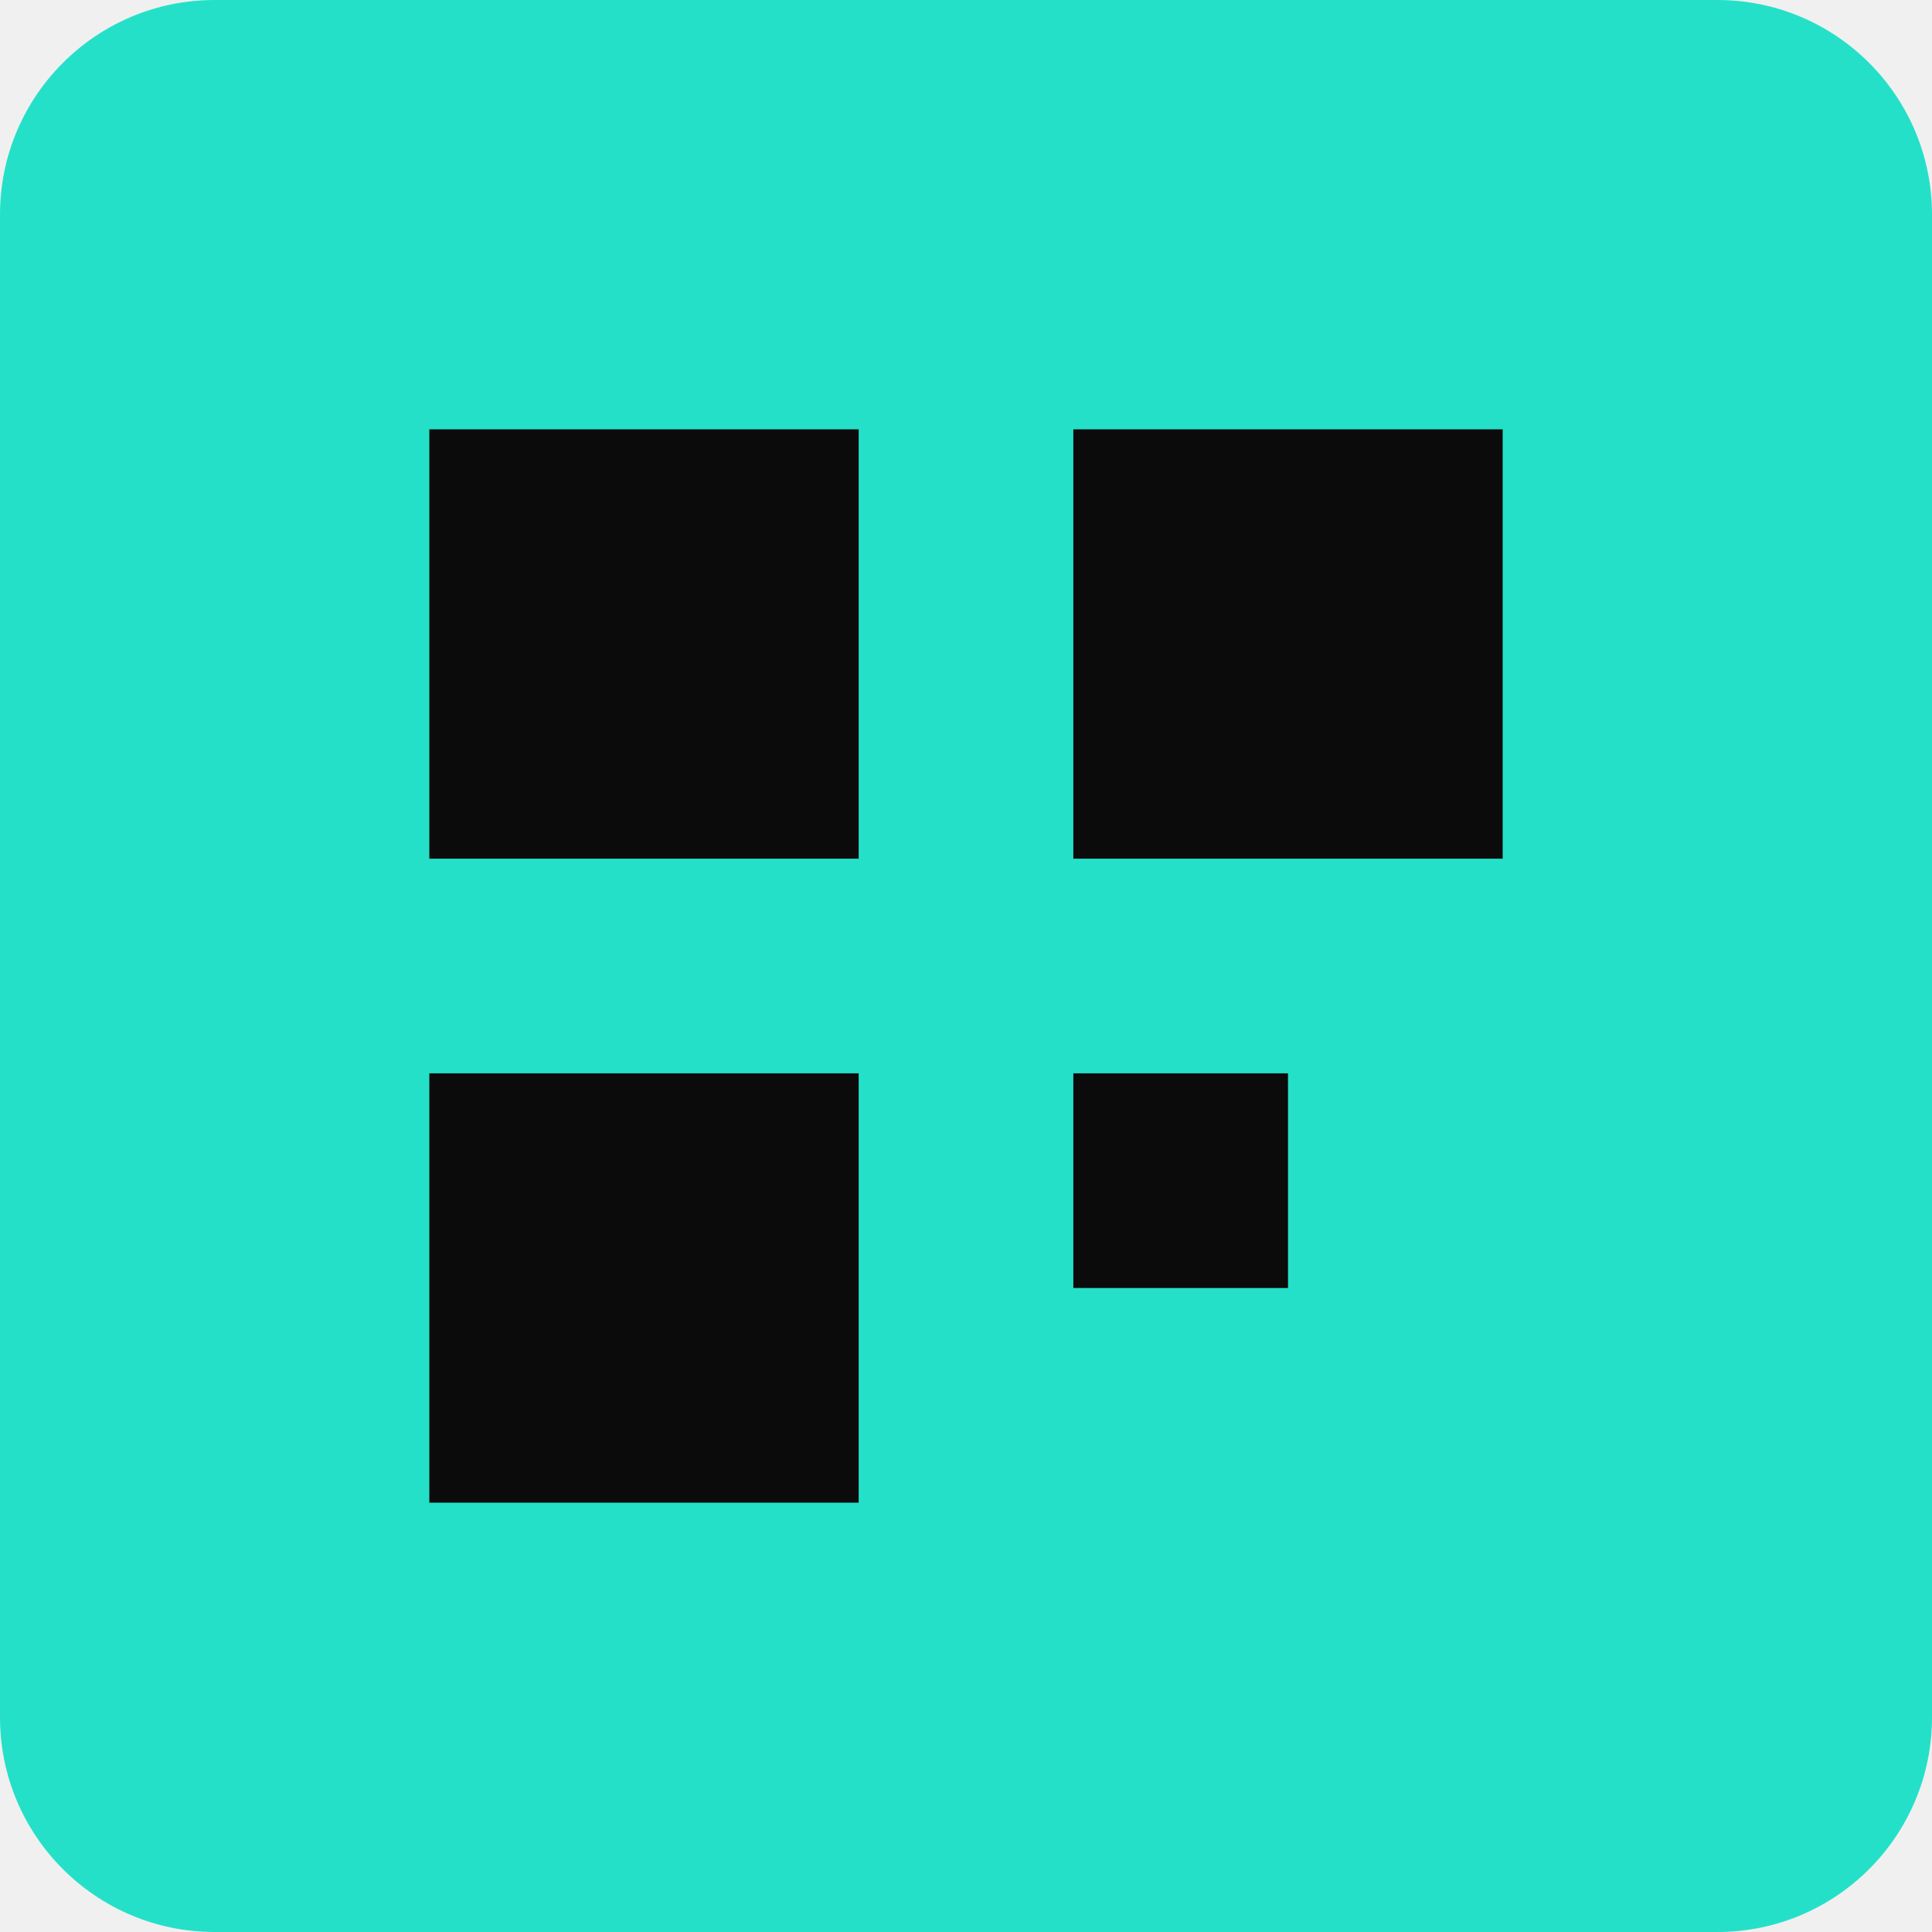
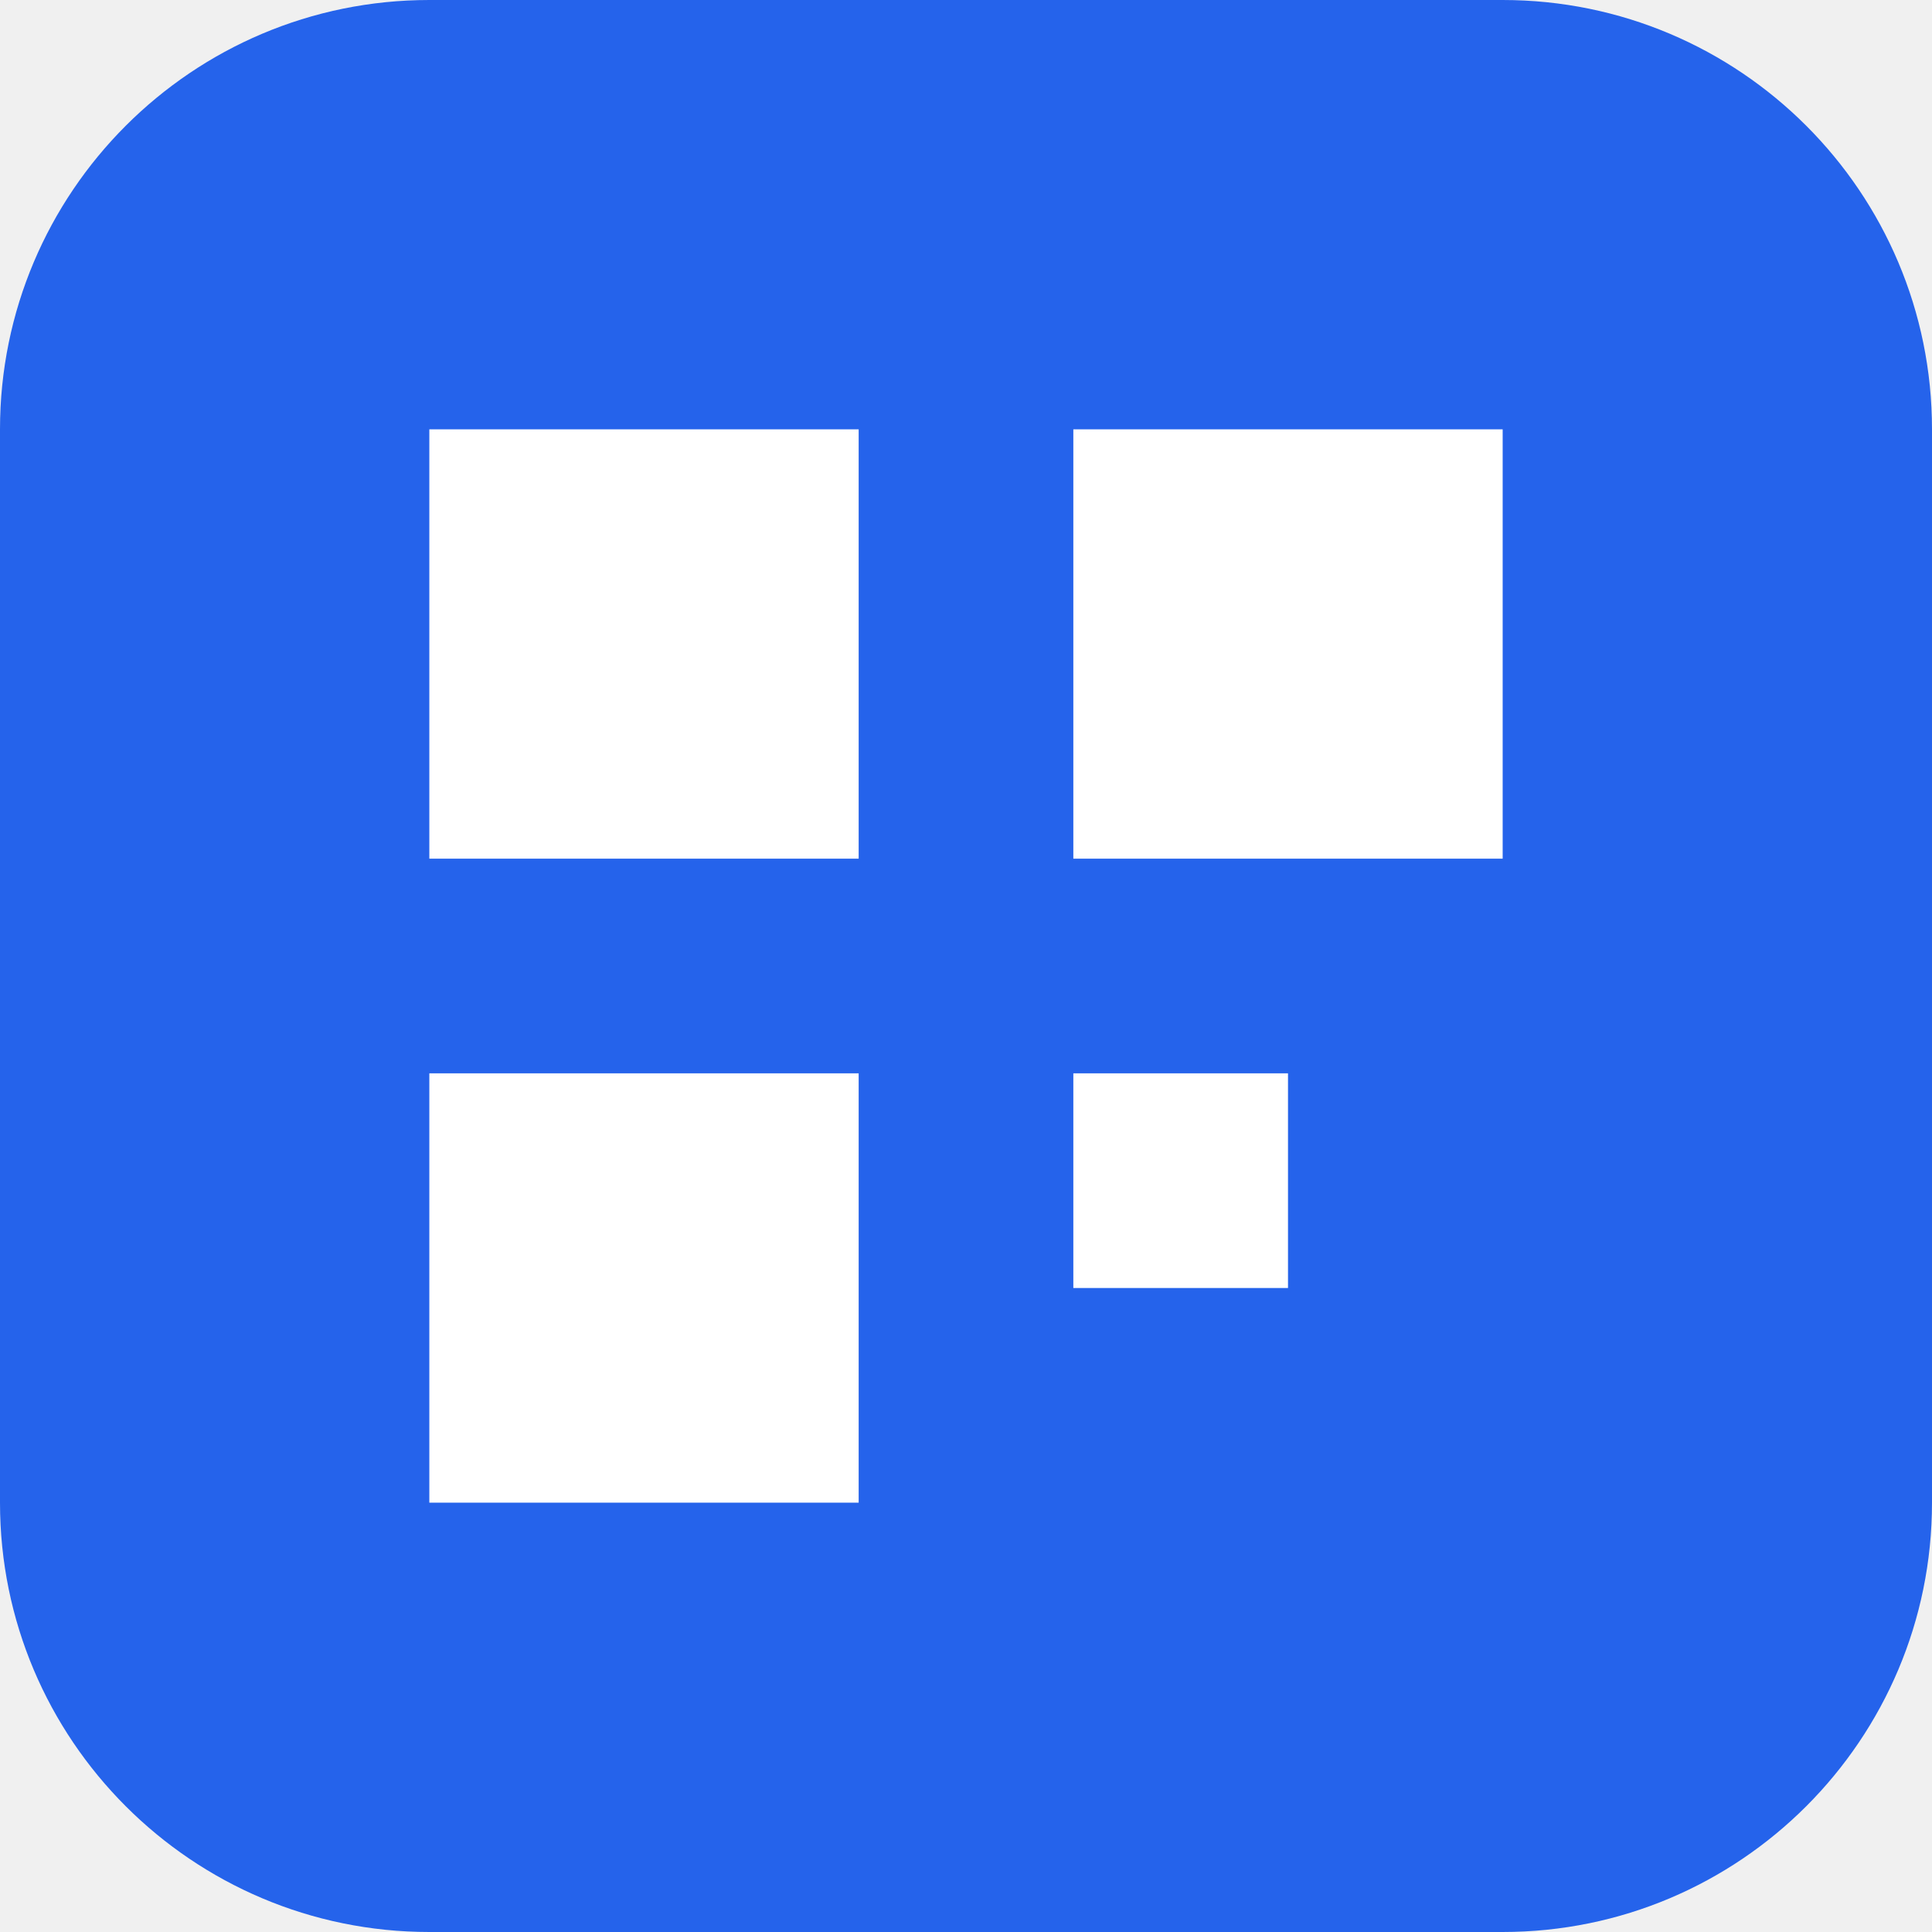
<svg xmlns="http://www.w3.org/2000/svg" width="32" height="32" viewBox="0 0 18 18" fill="none">
-   <rect width="18" height="18" rx="2" fill="#25E0C8" />
-   <rect x="4" y="4" width="4" height="4" fill="#0B0B0B" />
-   <rect x="10" y="4" width="4" height="4" fill="#0B0B0B" />
-   <rect x="4" y="10" width="4" height="4" fill="#0B0B0B" />
-   <rect x="10" y="10" width="2" height="2" fill="#0B0B0B" />
+   <rect width="18" height="18" rx="4" fill="#2563EB" />
+   <rect x="4" y="4" width="4" height="4" fill="#FFFFFF" />
+   <rect x="10" y="4" width="4" height="4" fill="#FFFFFF" />
+   <rect x="4" y="10" width="4" height="4" fill="#FFFFFF" />
+   <rect x="10" y="10" width="2" height="2" fill="#FFFFFF" />
</svg>
